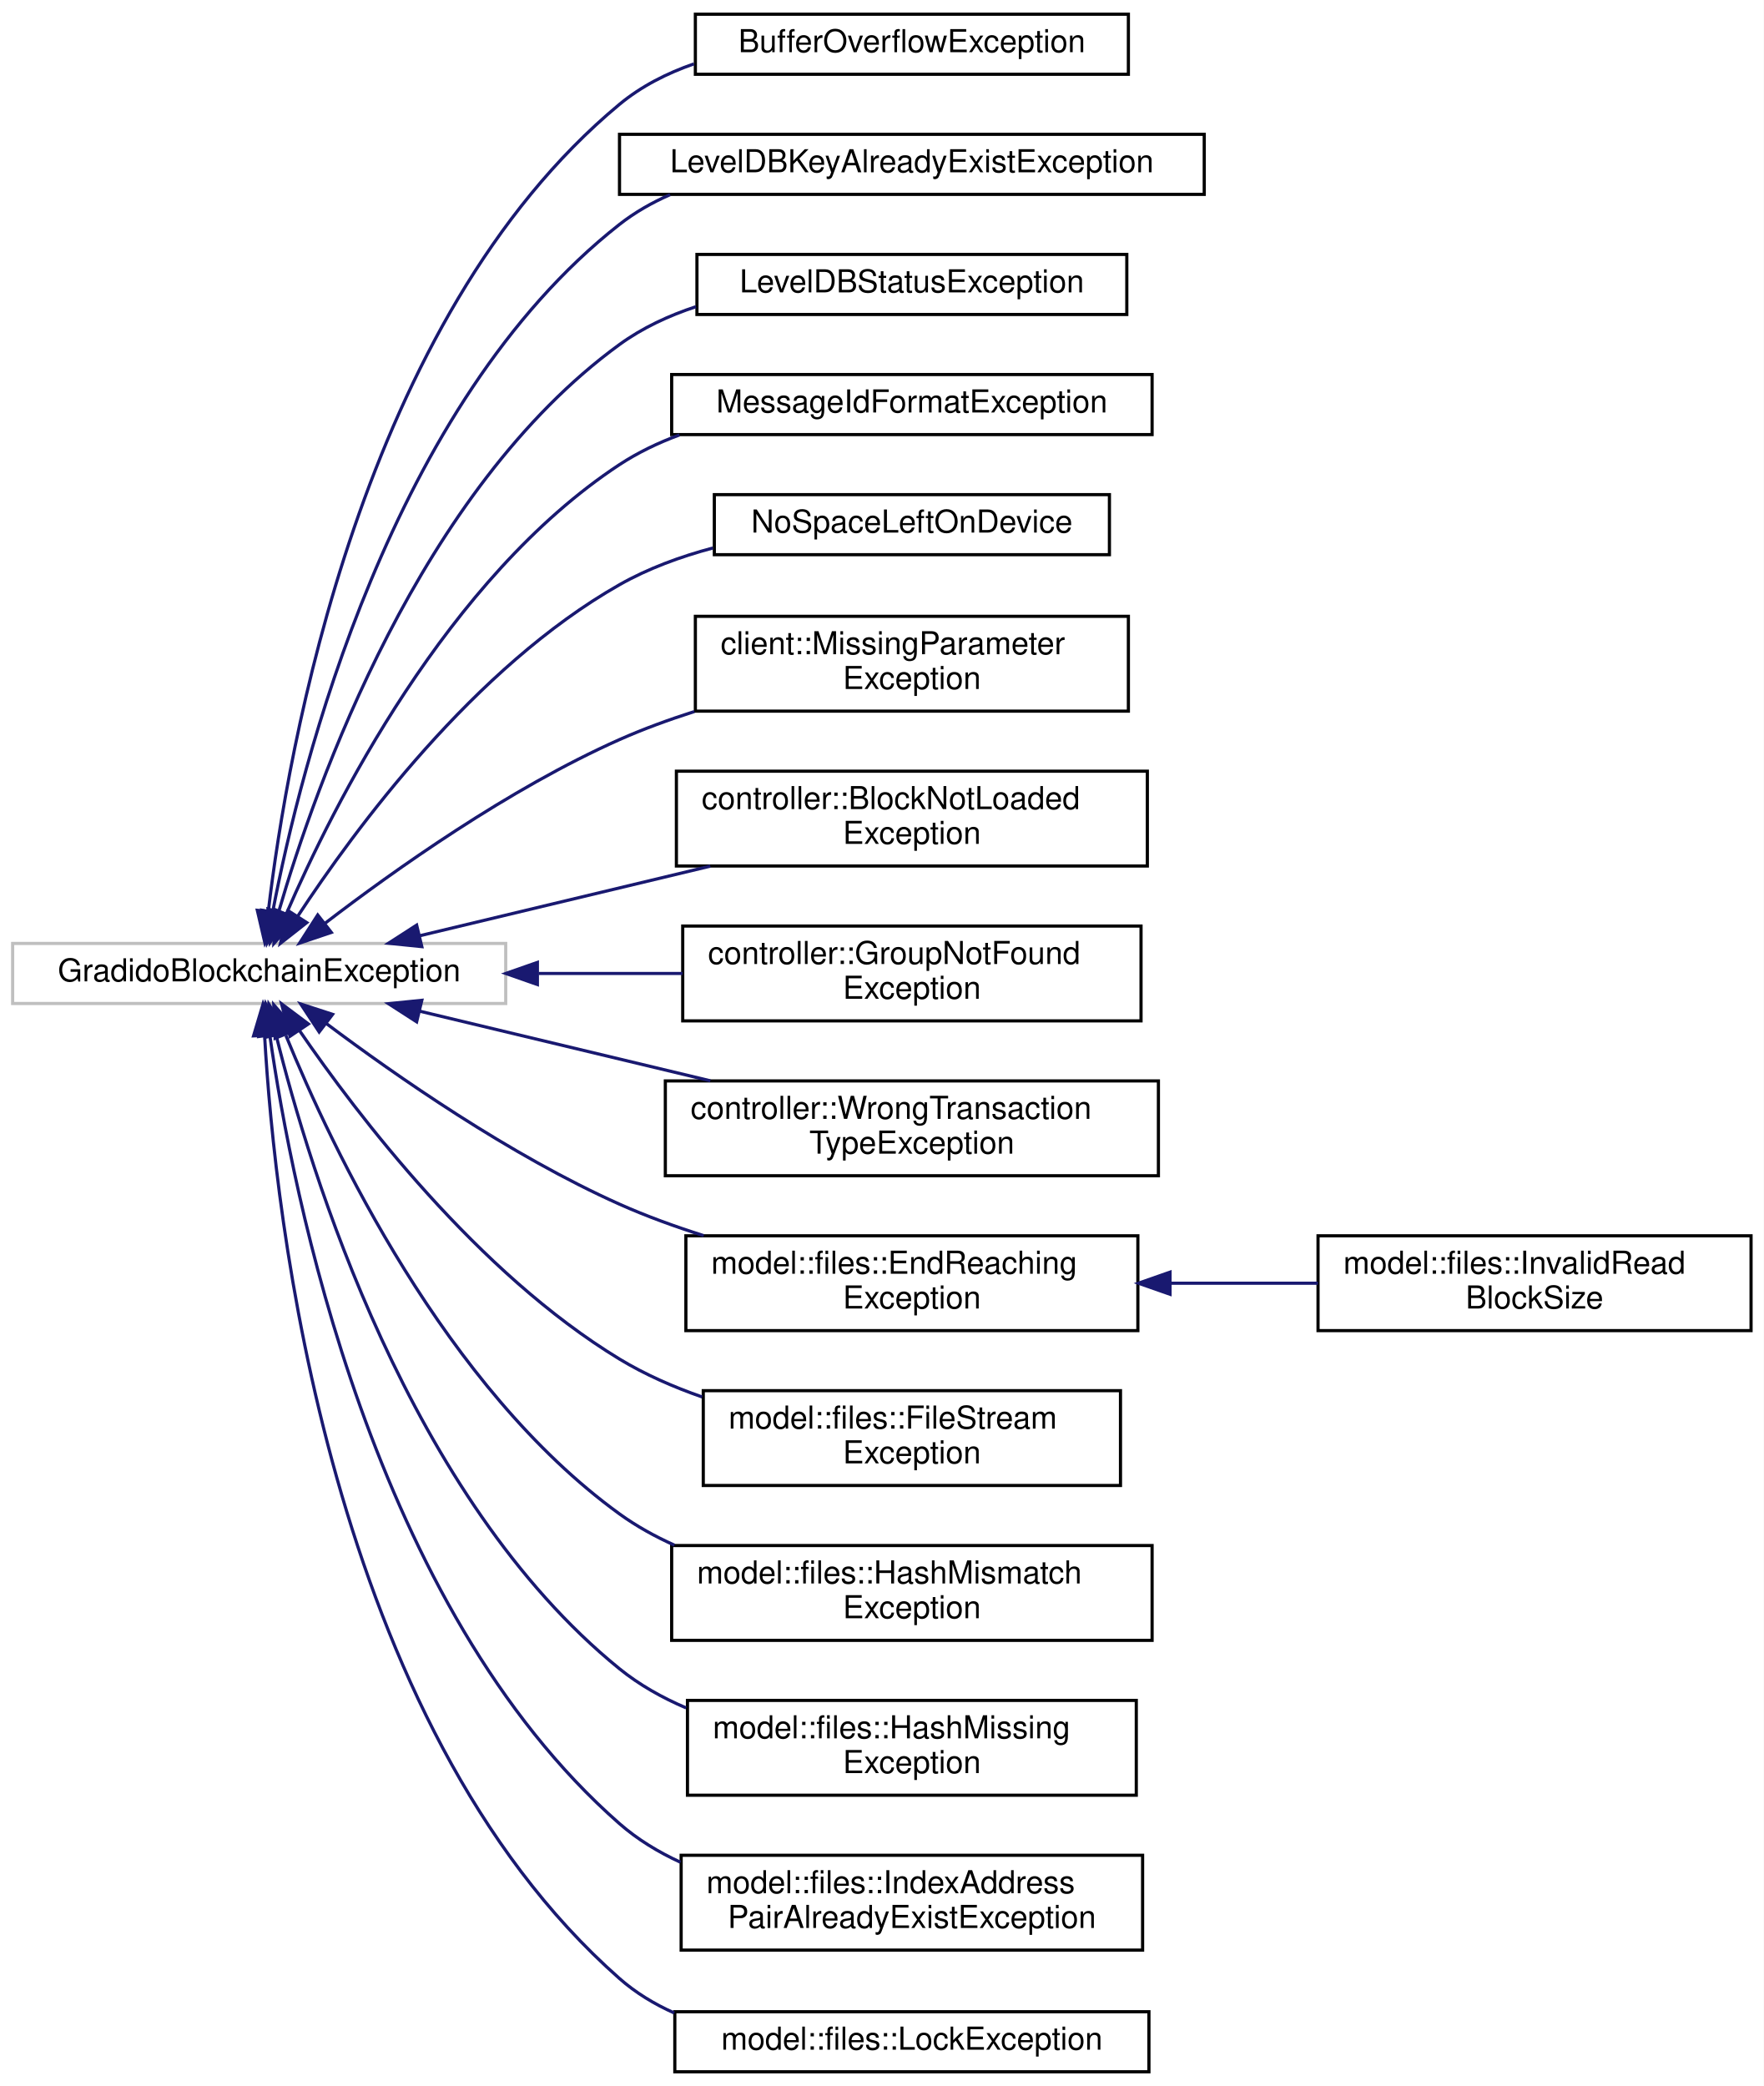
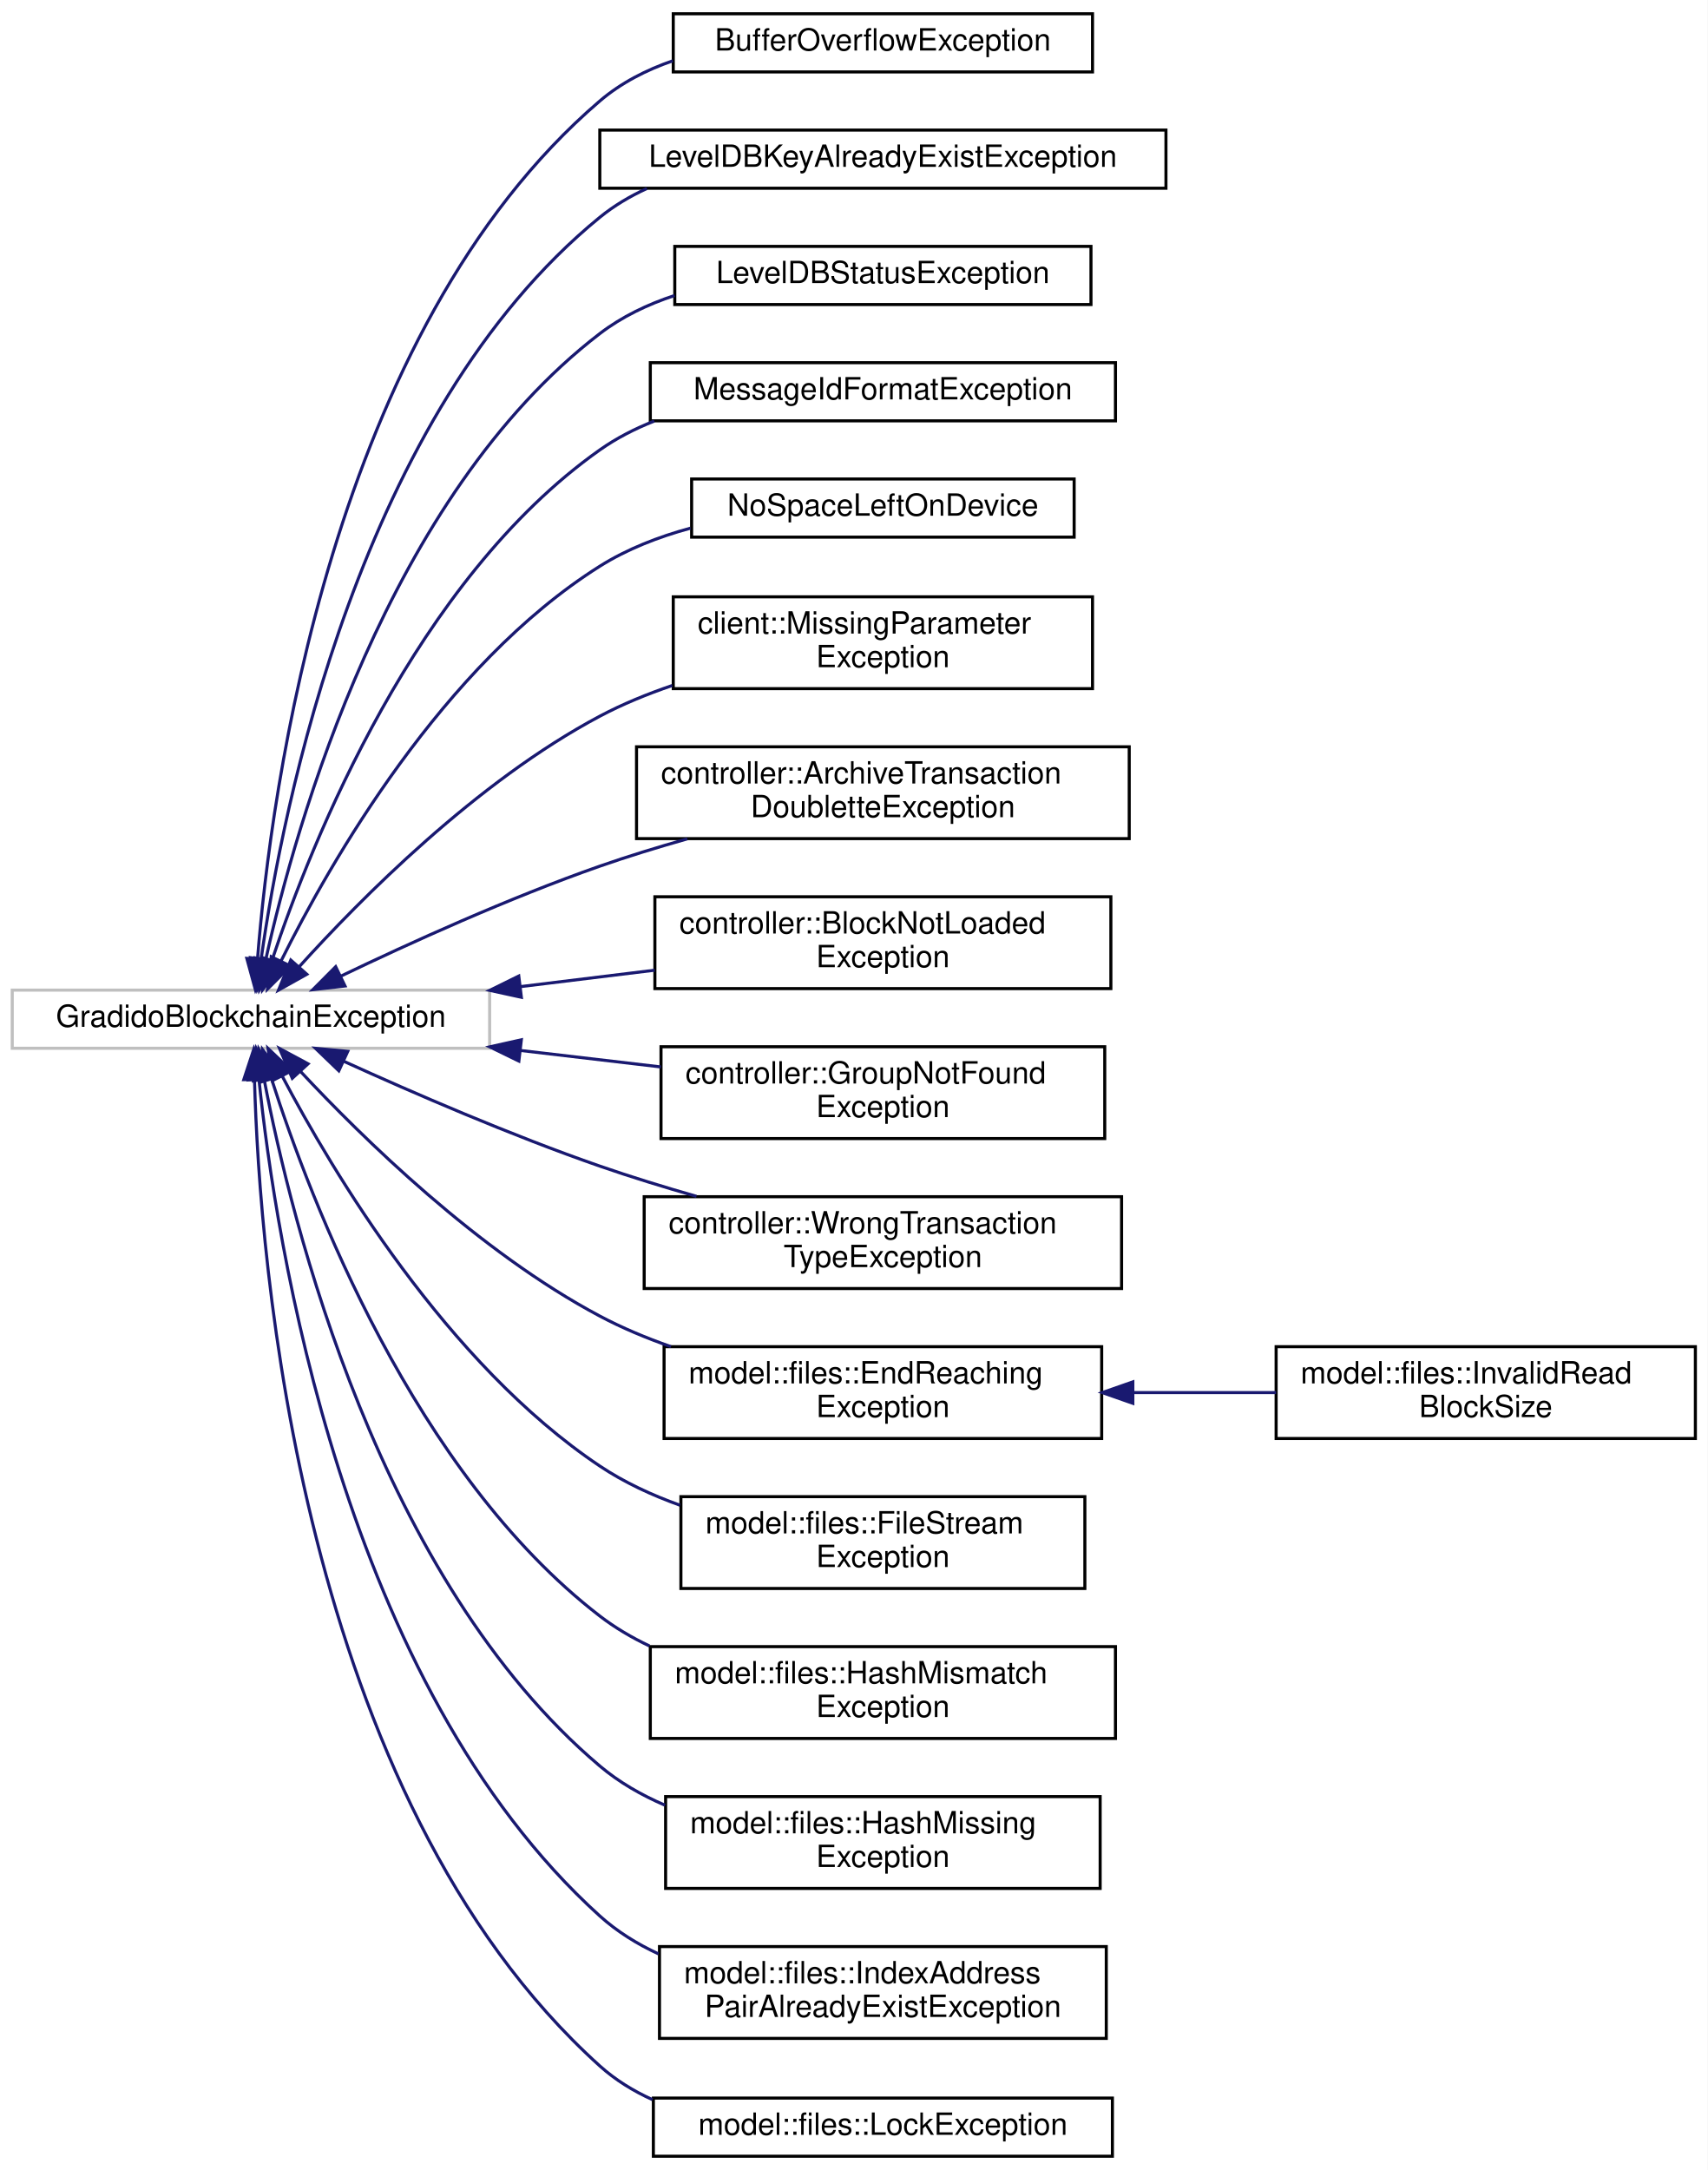
- <svg xmlns="http://www.w3.org/2000/svg" xmlns:xlink="http://www.w3.org/1999/xlink" width="558pt" height="660pt" viewBox="0.00 0.00 558.00 660.00">
-   <g id="graph0" class="graph" transform="scale(1 1) rotate(0) translate(4 656)">
-     <polygon fill="white" stroke="transparent" points="-4,4 -4,-656 554,-656 554,4 -4,4" />
+ <svg xmlns="http://www.w3.org/2000/svg" xmlns:xlink="http://www.w3.org/1999/xlink" width="558pt" height="709pt" viewBox="0.00 0.00 558.00 709.00">
+   <g id="graph0" class="graph" transform="scale(1 1) rotate(0) translate(4 705)">
+     <polygon fill="white" stroke="transparent" points="-4,4 -4,-705 554,-705 554,4 -4,4" />
    <g id="node1" class="node">
      <g id="a_node1">
        <a xlink:title=" ">
-           <polygon fill="white" stroke="#bfbfbf" points="0,-338.5 0,-357.5 156,-357.5 156,-338.5 0,-338.5" />
-           <text text-anchor="middle" x="78" y="-345.5" font-family="Helvetica,sans-Serif" font-size="10.00">GradidoBlockchainException</text>
+           <polygon fill="white" stroke="#bfbfbf" points="0,-362.5 0,-381.5 156,-381.5 156,-362.5 0,-362.5" />
+           <text text-anchor="middle" x="78" y="-369.5" font-family="Helvetica,sans-Serif" font-size="10.00">GradidoBlockchainException</text>
        </a>
      </g>
    </g>
    <g id="node2" class="node">
      <g id="a_node2">
        <a xlink:href="class_buffer_overflow_exception.html" target="_top" xlink:title=" ">
-           <polygon fill="white" stroke="black" points="216,-632.5 216,-651.5 353,-651.5 353,-632.5 216,-632.5" />
-           <text text-anchor="middle" x="284.5" y="-639.5" font-family="Helvetica,sans-Serif" font-size="10.00">BufferOverflowException</text>
+           <polygon fill="white" stroke="black" points="216,-681.5 216,-700.5 353,-700.5 353,-681.5 216,-681.5" />
+           <text text-anchor="middle" x="284.5" y="-688.5" font-family="Helvetica,sans-Serif" font-size="10.00">BufferOverflowException</text>
        </a>
      </g>
    </g>
    <g id="edge1" class="edge">
-       <path fill="none" stroke="midnightblue" d="M80.89,-367.66C86.89,-418.5 110.21,-555.11 192,-623 198.87,-628.7 207.01,-632.83 215.55,-635.79" />
-       <polygon fill="midnightblue" stroke="midnightblue" points="84.37,-367.22 79.81,-357.66 77.41,-367.98 84.37,-367.22" />
+       <path fill="none" stroke="midnightblue" d="M80.17,-391.94C84.46,-446.09 104.14,-596.84 192,-672 198.9,-677.91 207.17,-682.14 215.86,-685.14" />
+       <polygon fill="midnightblue" stroke="midnightblue" points="83.64,-391.38 79.45,-381.65 76.65,-391.87 83.64,-391.38" />
    </g>
    <g id="node3" class="node">
      <g id="a_node3">
        <a xlink:href="class_level_d_b_key_already_exist_exception.html" target="_top" xlink:title=" ">
-           <polygon fill="white" stroke="black" points="192,-594.5 192,-613.5 377,-613.5 377,-594.5 192,-594.5" />
-           <text text-anchor="middle" x="284.5" y="-601.5" font-family="Helvetica,sans-Serif" font-size="10.00">LevelDBKeyAlreadyExistException</text>
+           <polygon fill="white" stroke="black" points="192,-643.5 192,-662.5 377,-662.5 377,-643.5 192,-643.5" />
+           <text text-anchor="middle" x="284.5" y="-650.5" font-family="Helvetica,sans-Serif" font-size="10.00">LevelDBKeyAlreadyExistException</text>
        </a>
      </g>
    </g>
    <g id="edge2" class="edge">
-       <path fill="none" stroke="midnightblue" d="M82.31,-367.67C91.11,-413.58 119.6,-528.19 192,-585 196.85,-588.81 202.28,-591.9 208,-594.41" />
-       <polygon fill="midnightblue" stroke="midnightblue" points="85.7,-366.78 80.48,-357.56 78.81,-368.02 85.7,-366.78" />
+       <path fill="none" stroke="midnightblue" d="M81.34,-391.72C88.29,-440.97 113.47,-569.95 192,-634 196.65,-637.79 201.87,-640.89 207.39,-643.41" />
+       <polygon fill="midnightblue" stroke="midnightblue" points="84.8,-391.2 80.03,-381.73 77.86,-392.1 84.8,-391.2" />
    </g>
    <g id="node4" class="node">
      <g id="a_node4">
        <a xlink:href="class_level_d_b_status_exception.html" target="_top" xlink:title=" ">
-           <polygon fill="white" stroke="black" points="216.5,-556.5 216.5,-575.5 352.5,-575.5 352.5,-556.5 216.5,-556.5" />
-           <text text-anchor="middle" x="284.5" y="-563.5" font-family="Helvetica,sans-Serif" font-size="10.00">LevelDBStatusException</text>
+           <polygon fill="white" stroke="black" points="216.5,-605.5 216.5,-624.5 352.5,-624.5 352.5,-605.5 216.5,-605.5" />
+           <text text-anchor="middle" x="284.5" y="-612.5" font-family="Helvetica,sans-Serif" font-size="10.00">LevelDBStatusException</text>
        </a>
      </g>
    </g>
    <g id="edge3" class="edge">
-       <path fill="none" stroke="midnightblue" d="M84.17,-367.53C95.94,-407.97 128.75,-500.93 192,-547 199.21,-552.25 207.55,-556.13 216.19,-558.97" />
-       <polygon fill="midnightblue" stroke="midnightblue" points="87.51,-366.5 81.45,-357.81 80.77,-368.38 87.51,-366.5" />
+       <path fill="none" stroke="midnightblue" d="M82.85,-391.5C92.62,-435.51 122.68,-542.85 192,-596 199.21,-601.53 207.64,-605.55 216.42,-608.45" />
+       <polygon fill="midnightblue" stroke="midnightblue" points="86.24,-390.59 80.75,-381.52 79.39,-392.03 86.24,-390.59" />
    </g>
    <g id="node5" class="node">
      <g id="a_node5">
        <a xlink:href="class_message_id_format_exception.html" target="_top" xlink:title=" ">
-           <polygon fill="white" stroke="black" points="208.5,-518.5 208.5,-537.5 360.5,-537.5 360.5,-518.5 208.5,-518.5" />
-           <text text-anchor="middle" x="284.5" y="-525.5" font-family="Helvetica,sans-Serif" font-size="10.00">MessageIdFormatException</text>
+           <polygon fill="white" stroke="black" points="208.5,-567.5 208.5,-586.5 360.5,-586.5 360.5,-567.5 208.5,-567.5" />
+           <text text-anchor="middle" x="284.5" y="-574.5" font-family="Helvetica,sans-Serif" font-size="10.00">MessageIdFormatException</text>
        </a>
      </g>
    </g>
    <g id="edge4" class="edge">
-       <path fill="none" stroke="midnightblue" d="M86.57,-366.82C101.34,-401.01 137.44,-473.12 192,-509 197.83,-512.83 204.28,-515.92 210.98,-518.39" />
-       <polygon fill="midnightblue" stroke="midnightblue" points="89.76,-365.38 82.67,-357.5 83.3,-368.08 89.76,-365.38" />
+       <path fill="none" stroke="midnightblue" d="M84.98,-391.54C97.83,-430.03 131.88,-515.55 192,-558 197.43,-561.84 203.47,-564.93 209.79,-567.42" />
+       <polygon fill="midnightblue" stroke="midnightblue" points="88.18,-390.06 81.79,-381.61 81.52,-392.2 88.18,-390.06" />
    </g>
    <g id="node6" class="node">
      <g id="a_node6">
        <a xlink:href="class_no_space_left_on_device.html" target="_top" xlink:title=" ">
-           <polygon fill="white" stroke="black" points="222,-480.5 222,-499.5 347,-499.5 347,-480.5 222,-480.5" />
-           <text text-anchor="middle" x="284.5" y="-487.5" font-family="Helvetica,sans-Serif" font-size="10.00">NoSpaceLeftOnDevice</text>
+           <polygon fill="white" stroke="black" points="222,-529.5 222,-548.5 347,-548.5 347,-529.5 222,-529.5" />
+           <text text-anchor="middle" x="284.5" y="-536.5" font-family="Helvetica,sans-Serif" font-size="10.00">NoSpaceLeftOnDevice</text>
        </a>
      </g>
    </g>
    <g id="edge5" class="edge">
-       <path fill="none" stroke="midnightblue" d="M90.22,-366.14C108.15,-393.5 145.98,-444.88 192,-471 201.03,-476.13 211.26,-479.88 221.54,-482.62" />
-       <polygon fill="midnightblue" stroke="midnightblue" points="93.06,-364.09 84.73,-357.55 87.16,-367.86 93.06,-364.09" />
+       <path fill="none" stroke="midnightblue" d="M87.88,-391.09C103.85,-423.2 140.65,-487.68 192,-520 200.93,-525.62 211.22,-529.61 221.61,-532.43" />
+       <polygon fill="midnightblue" stroke="midnightblue" points="90.93,-389.36 83.43,-381.88 84.63,-392.41 90.93,-389.36" />
    </g>
    <g id="node7" class="node">
      <g id="a_node7">
        <a xlink:href="classclient_1_1_missing_parameter_exception.html" target="_top" xlink:title=" ">
-           <polygon fill="white" stroke="black" points="216,-431 216,-461 353,-461 353,-431 216,-431" />
-           <text text-anchor="start" x="224" y="-449" font-family="Helvetica,sans-Serif" font-size="10.00">client::MissingParameter</text>
-           <text text-anchor="middle" x="284.5" y="-438" font-family="Helvetica,sans-Serif" font-size="10.00">Exception</text>
+           <polygon fill="white" stroke="black" points="216,-480 216,-510 353,-510 353,-480 216,-480" />
+           <text text-anchor="start" x="224" y="-498" font-family="Helvetica,sans-Serif" font-size="10.00">client::MissingParameter</text>
+           <text text-anchor="middle" x="284.5" y="-487" font-family="Helvetica,sans-Serif" font-size="10.00">Exception</text>
        </a>
      </g>
    </g>
    <g id="edge6" class="edge">
-       <path fill="none" stroke="midnightblue" d="M98.88,-363.91C120.6,-380.57 156.97,-406.43 192,-422 199.5,-425.33 207.57,-428.28 215.68,-430.87" />
-       <polygon fill="midnightblue" stroke="midnightblue" points="100.82,-360.99 90.79,-357.6 96.52,-366.51 100.82,-360.99" />
+       <path fill="none" stroke="midnightblue" d="M93.78,-389.15C113.82,-411.33 151.76,-449.64 192,-471 199.4,-474.93 207.48,-478.24 215.68,-481.03" />
+       <polygon fill="midnightblue" stroke="midnightblue" points="96.26,-386.68 87.01,-381.51 91.02,-391.32 96.26,-386.68" />
    </g>
    <g id="node8" class="node">
      <g id="a_node8">
+         <a xlink:href="classcontroller_1_1_archive_transaction_doublette_exception.html" target="_top" xlink:title=" ">
+           <polygon fill="white" stroke="black" points="204,-431 204,-461 365,-461 365,-431 204,-431" />
+           <text text-anchor="start" x="212" y="-449" font-family="Helvetica,sans-Serif" font-size="10.00">controller::ArchiveTransaction</text>
+           <text text-anchor="middle" x="284.5" y="-438" font-family="Helvetica,sans-Serif" font-size="10.00">DoubletteException</text>
+         </a>
+       </g>
+     </g>
+     <g id="edge7" class="edge">
+       <path fill="none" stroke="midnightblue" d="M107.23,-386C129.78,-396.82 162.41,-411.65 192,-422 201.15,-425.2 210.94,-428.2 220.59,-430.92" />
+       <polygon fill="midnightblue" stroke="midnightblue" points="108.74,-382.85 98.22,-381.64 105.69,-389.15 108.74,-382.85" />
+     </g>
+     <g id="node9" class="node">
+       <g id="a_node9">
        <a xlink:href="classcontroller_1_1_block_not_loaded_exception.html" target="_top" xlink:title=" ">
          <polygon fill="white" stroke="black" points="210,-382 210,-412 359,-412 359,-382 210,-382" />
          <text text-anchor="start" x="218" y="-400" font-family="Helvetica,sans-Serif" font-size="10.00">controller::BlockNotLoaded</text>
          <text text-anchor="middle" x="284.5" y="-389" font-family="Helvetica,sans-Serif" font-size="10.00">Exception</text>
        </a>
      </g>
    </g>
-     <g id="edge7" class="edge">
-       <path fill="none" stroke="midnightblue" d="M128.78,-359.93C156.47,-366.56 191.2,-374.89 220.74,-381.96" />
-       <polygon fill="midnightblue" stroke="midnightblue" points="129.46,-356.49 118.92,-357.56 127.82,-363.3 129.46,-356.49" />
-     </g>
-     <g id="node9" class="node">
-       <g id="a_node9">
+     <g id="edge8" class="edge">
+       <path fill="none" stroke="midnightblue" d="M166.05,-382.64C180.67,-384.43 195.7,-386.27 209.93,-388.01" />
+       <polygon fill="midnightblue" stroke="midnightblue" points="166.37,-379.16 156.02,-381.42 165.52,-386.1 166.37,-379.16" />
+     </g>
+     <g id="node10" class="node">
+       <g id="a_node10">
        <a xlink:href="classcontroller_1_1_group_not_found_exception.html" target="_top" xlink:title=" ">
          <polygon fill="white" stroke="black" points="212,-333 212,-363 357,-363 357,-333 212,-333" />
          <text text-anchor="start" x="220" y="-351" font-family="Helvetica,sans-Serif" font-size="10.00">controller::GroupNotFound</text>
          <text text-anchor="middle" x="284.5" y="-340" font-family="Helvetica,sans-Serif" font-size="10.00">Exception</text>
        </a>
      </g>
    </g>
-     <g id="edge8" class="edge">
-       <path fill="none" stroke="midnightblue" d="M166.44,-348C181.63,-348 197.25,-348 211.95,-348" />
-       <polygon fill="midnightblue" stroke="midnightblue" points="166.02,-344.5 156.02,-348 166.02,-351.5 166.02,-344.5" />
-     </g>
-     <g id="node10" class="node">
-       <g id="a_node10">
+     <g id="edge9" class="edge">
+       <path fill="none" stroke="midnightblue" d="M166.01,-361.79C181.32,-359.99 197.11,-358.14 211.95,-356.4" />
+       <polygon fill="midnightblue" stroke="midnightblue" points="165.55,-358.32 156.02,-362.96 166.36,-365.27 165.55,-358.32" />
+     </g>
+     <g id="node11" class="node">
+       <g id="a_node11">
        <a xlink:href="classcontroller_1_1_wrong_transaction_type_exception.html" target="_top" xlink:title=" ">
          <polygon fill="white" stroke="black" points="206.5,-284 206.5,-314 362.5,-314 362.5,-284 206.5,-284" />
          <text text-anchor="start" x="214.5" y="-302" font-family="Helvetica,sans-Serif" font-size="10.00">controller::WrongTransaction</text>
          <text text-anchor="middle" x="284.5" y="-291" font-family="Helvetica,sans-Serif" font-size="10.00">TypeException</text>
        </a>
      </g>
    </g>
-     <g id="edge9" class="edge">
-       <path fill="none" stroke="midnightblue" d="M128.78,-336.07C156.47,-329.44 191.2,-321.11 220.74,-314.04" />
-       <polygon fill="midnightblue" stroke="midnightblue" points="127.82,-332.7 118.92,-338.44 129.46,-339.51 127.82,-332.7" />
-     </g>
-     <g id="node11" class="node">
-       <g id="a_node11">
+     <g id="edge10" class="edge">
+       <path fill="none" stroke="midnightblue" d="M108.44,-358.2C131,-347.94 163.06,-334.05 192,-324 202.11,-320.49 212.99,-317.15 223.59,-314.12" />
+       <polygon fill="midnightblue" stroke="midnightblue" points="106.72,-355.14 99.09,-362.49 109.64,-361.5 106.72,-355.14" />
+     </g>
+     <g id="node12" class="node">
+       <g id="a_node12">
        <a xlink:href="classmodel_1_1files_1_1_end_reaching_exception.html" target="_top" xlink:title=" ">
          <polygon fill="white" stroke="black" points="213,-235 213,-265 356,-265 356,-235 213,-235" />
          <text text-anchor="start" x="221" y="-253" font-family="Helvetica,sans-Serif" font-size="10.00">model::files::EndReaching</text>
          <text text-anchor="middle" x="284.5" y="-242" font-family="Helvetica,sans-Serif" font-size="10.00">Exception</text>
        </a>
      </g>
    </g>
-     <g id="edge10" class="edge">
-       <path fill="none" stroke="midnightblue" d="M99.3,-332.12C121.11,-315.75 157.33,-290.49 192,-275 200.42,-271.24 209.53,-267.93 218.64,-265.05" />
-       <polygon fill="midnightblue" stroke="midnightblue" points="96.98,-329.49 91.15,-338.34 101.23,-335.06 96.98,-329.49" />
-     </g>
-     <g id="node13" class="node">
-       <g id="a_node13">
+     <g id="edge11" class="edge">
+       <path fill="none" stroke="midnightblue" d="M94.19,-354.94C114.43,-333.24 152.31,-296.07 192,-275 199.27,-271.14 207.19,-267.83 215.24,-265.01" />
+       <polygon fill="midnightblue" stroke="midnightblue" points="91.51,-352.69 87.34,-362.43 96.67,-357.42 91.51,-352.69" />
+     </g>
+     <g id="node14" class="node">
+       <g id="a_node14">
        <a xlink:href="classmodel_1_1files_1_1_file_stream_exception.html" target="_top" xlink:title=" ">
          <polygon fill="white" stroke="black" points="218.5,-186 218.5,-216 350.5,-216 350.5,-186 218.5,-186" />
          <text text-anchor="start" x="226.5" y="-204" font-family="Helvetica,sans-Serif" font-size="10.00">model::files::FileStream</text>
          <text text-anchor="middle" x="284.5" y="-193" font-family="Helvetica,sans-Serif" font-size="10.00">Exception</text>
        </a>
      </g>
    </g>
-     <g id="edge12" class="edge">
-       <path fill="none" stroke="midnightblue" d="M90.73,-329.96C109.09,-303.19 147.18,-253.19 192,-226 200.03,-221.13 209.01,-217.19 218.14,-214.01" />
-       <polygon fill="midnightblue" stroke="midnightblue" points="87.74,-328.13 85.08,-338.39 93.56,-332.03 87.74,-328.13" />
-     </g>
-     <g id="node14" class="node">
-       <g id="a_node14">
+     <g id="edge13" class="edge">
+       <path fill="none" stroke="midnightblue" d="M88.16,-353.5C104.57,-322.32 141.99,-259.44 192,-226 199.94,-220.69 208.98,-216.5 218.21,-213.2" />
+       <polygon fill="midnightblue" stroke="midnightblue" points="85.03,-351.94 83.58,-362.44 91.26,-355.13 85.03,-351.94" />
+     </g>
+     <g id="node15" class="node">
+       <g id="a_node15">
        <a xlink:href="classmodel_1_1files_1_1_hash_mismatch_exception.html" target="_top" xlink:title=" ">
          <polygon fill="white" stroke="black" points="208.5,-137 208.5,-167 360.5,-167 360.5,-137 208.5,-137" />
          <text text-anchor="start" x="216.5" y="-155" font-family="Helvetica,sans-Serif" font-size="10.00">model::files::HashMismatch</text>
          <text text-anchor="middle" x="284.5" y="-144" font-family="Helvetica,sans-Serif" font-size="10.00">Exception</text>
        </a>
      </g>
    </g>
-     <g id="edge13" class="edge">
-       <path fill="none" stroke="midnightblue" d="M86.46,-328.36C101.06,-292.61 136.89,-216.91 192,-177 197.33,-173.14 203.24,-169.87 209.4,-167.11" />
-       <polygon fill="midnightblue" stroke="midnightblue" points="83.03,-327.5 82.61,-338.09 89.54,-330.08 83.03,-327.5" />
-     </g>
-     <g id="node15" class="node">
-       <g id="a_node15">
+     <g id="edge14" class="edge">
+       <path fill="none" stroke="midnightblue" d="M84.77,-352.36C97.41,-312.88 131.36,-223.69 192,-177 196.96,-173.18 202.46,-169.95 208.24,-167.21" />
+       <polygon fill="midnightblue" stroke="midnightblue" points="81.37,-351.51 81.77,-362.1 88.06,-353.58 81.37,-351.51" />
+     </g>
+     <g id="node16" class="node">
+       <g id="a_node16">
        <a xlink:href="classmodel_1_1files_1_1_hash_missing_exception.html" target="_top" xlink:title=" ">
          <polygon fill="white" stroke="black" points="213.5,-88 213.5,-118 355.5,-118 355.5,-88 213.5,-88" />
          <text text-anchor="start" x="221.5" y="-106" font-family="Helvetica,sans-Serif" font-size="10.00">model::files::HashMissing</text>
          <text text-anchor="middle" x="284.5" y="-95" font-family="Helvetica,sans-Serif" font-size="10.00">Exception</text>
        </a>
      </g>
    </g>
-     <g id="edge14" class="edge">
-       <path fill="none" stroke="midnightblue" d="M83.34,-328.55C93.97,-285.55 125.43,-182 192,-128 198.27,-122.92 205.49,-118.86 213.07,-115.63" />
-       <polygon fill="midnightblue" stroke="midnightblue" points="79.92,-327.79 81.03,-338.32 86.74,-329.4 79.92,-327.79" />
-     </g>
-     <g id="node16" class="node">
-       <g id="a_node16">
+     <g id="edge15" class="edge">
+       <path fill="none" stroke="midnightblue" d="M82.31,-352.36C91.17,-305.97 119.88,-188.98 192,-128 198.29,-122.68 205.61,-118.49 213.32,-115.18" />
+       <polygon fill="midnightblue" stroke="midnightblue" points="78.84,-351.86 80.51,-362.32 85.73,-353.1 78.84,-351.86" />
+     </g>
+     <g id="node17" class="node">
+       <g id="a_node17">
        <a xlink:href="classmodel_1_1files_1_1_index_address_pair_already_exist_exception.html" target="_top" xlink:title=" ">
          <polygon fill="white" stroke="black" points="211.5,-39 211.5,-69 357.5,-69 357.5,-39 211.5,-39" />
          <text text-anchor="start" x="219.5" y="-57" font-family="Helvetica,sans-Serif" font-size="10.00">model::files::IndexAddress</text>
          <text text-anchor="middle" x="284.5" y="-46" font-family="Helvetica,sans-Serif" font-size="10.00">PairAlreadyExistException</text>
        </a>
      </g>
    </g>
-     <g id="edge15" class="edge">
-       <path fill="none" stroke="midnightblue" d="M81.37,-328.4C88.42,-278.81 113.91,-147.47 192,-79 197.7,-74.01 204.3,-70 211.3,-66.79" />
-       <polygon fill="midnightblue" stroke="midnightblue" points="77.88,-328.06 80.04,-338.43 84.82,-328.98 77.88,-328.06" />
-     </g>
-     <g id="node17" class="node">
-       <g id="a_node17">
+     <g id="edge16" class="edge">
+       <path fill="none" stroke="midnightblue" d="M80.61,-352.44C86,-299.94 108.14,-154.76 192,-79 197.62,-73.92 204.18,-69.86 211.15,-66.62" />
+       <polygon fill="midnightblue" stroke="midnightblue" points="77.12,-352.16 79.67,-362.44 84.09,-352.81 77.12,-352.16" />
+     </g>
+     <g id="node18" class="node">
+       <g id="a_node18">
        <a xlink:href="classmodel_1_1files_1_1_lock_exception.html" target="_top" xlink:title=" ">
          <polygon fill="white" stroke="black" points="209.5,-0.5 209.5,-19.5 359.5,-19.5 359.5,-0.5 209.5,-0.5" />
          <text text-anchor="middle" x="284.5" y="-7.5" font-family="Helvetica,sans-Serif" font-size="10.00">model::files::LockException</text>
        </a>
      </g>
    </g>
-     <g id="edge16" class="edge">
-       <path fill="none" stroke="midnightblue" d="M79.73,-328.07C82.93,-271.87 100.07,-111 192,-30 197.12,-25.49 203.03,-21.91 209.32,-19.1" />
-       <polygon fill="midnightblue" stroke="midnightblue" points="76.22,-328.25 79.24,-338.4 83.21,-328.58 76.22,-328.25" />
-     </g>
-     <g id="node12" class="node">
-       <g id="a_node12">
+     <g id="edge17" class="edge">
+       <path fill="none" stroke="midnightblue" d="M79.16,-352.15C80.78,-293.28 94.01,-118.3 192,-30 197.07,-25.43 202.94,-21.82 209.22,-18.98" />
+       <polygon fill="midnightblue" stroke="midnightblue" points="75.66,-352.25 78.97,-362.31 82.66,-352.38 75.66,-352.25" />
+     </g>
+     <g id="node13" class="node">
+       <g id="a_node13">
        <a xlink:href="classmodel_1_1files_1_1_invalid_read_block_size.html" target="_top" xlink:title=" ">
          <polygon fill="white" stroke="black" points="413,-235 413,-265 550,-265 550,-235 413,-235" />
          <text text-anchor="start" x="421" y="-253" font-family="Helvetica,sans-Serif" font-size="10.00">model::files::InvalidRead</text>
          <text text-anchor="middle" x="481.5" y="-242" font-family="Helvetica,sans-Serif" font-size="10.00">BlockSize</text>
        </a>
      </g>
    </g>
-     <g id="edge11" class="edge">
+     <g id="edge12" class="edge">
      <path fill="none" stroke="midnightblue" d="M366.28,-250C381.82,-250 397.93,-250 412.99,-250" />
      <polygon fill="midnightblue" stroke="midnightblue" points="366.18,-246.5 356.18,-250 366.18,-253.5 366.18,-246.5" />
    </g>
  </g>
</svg>
